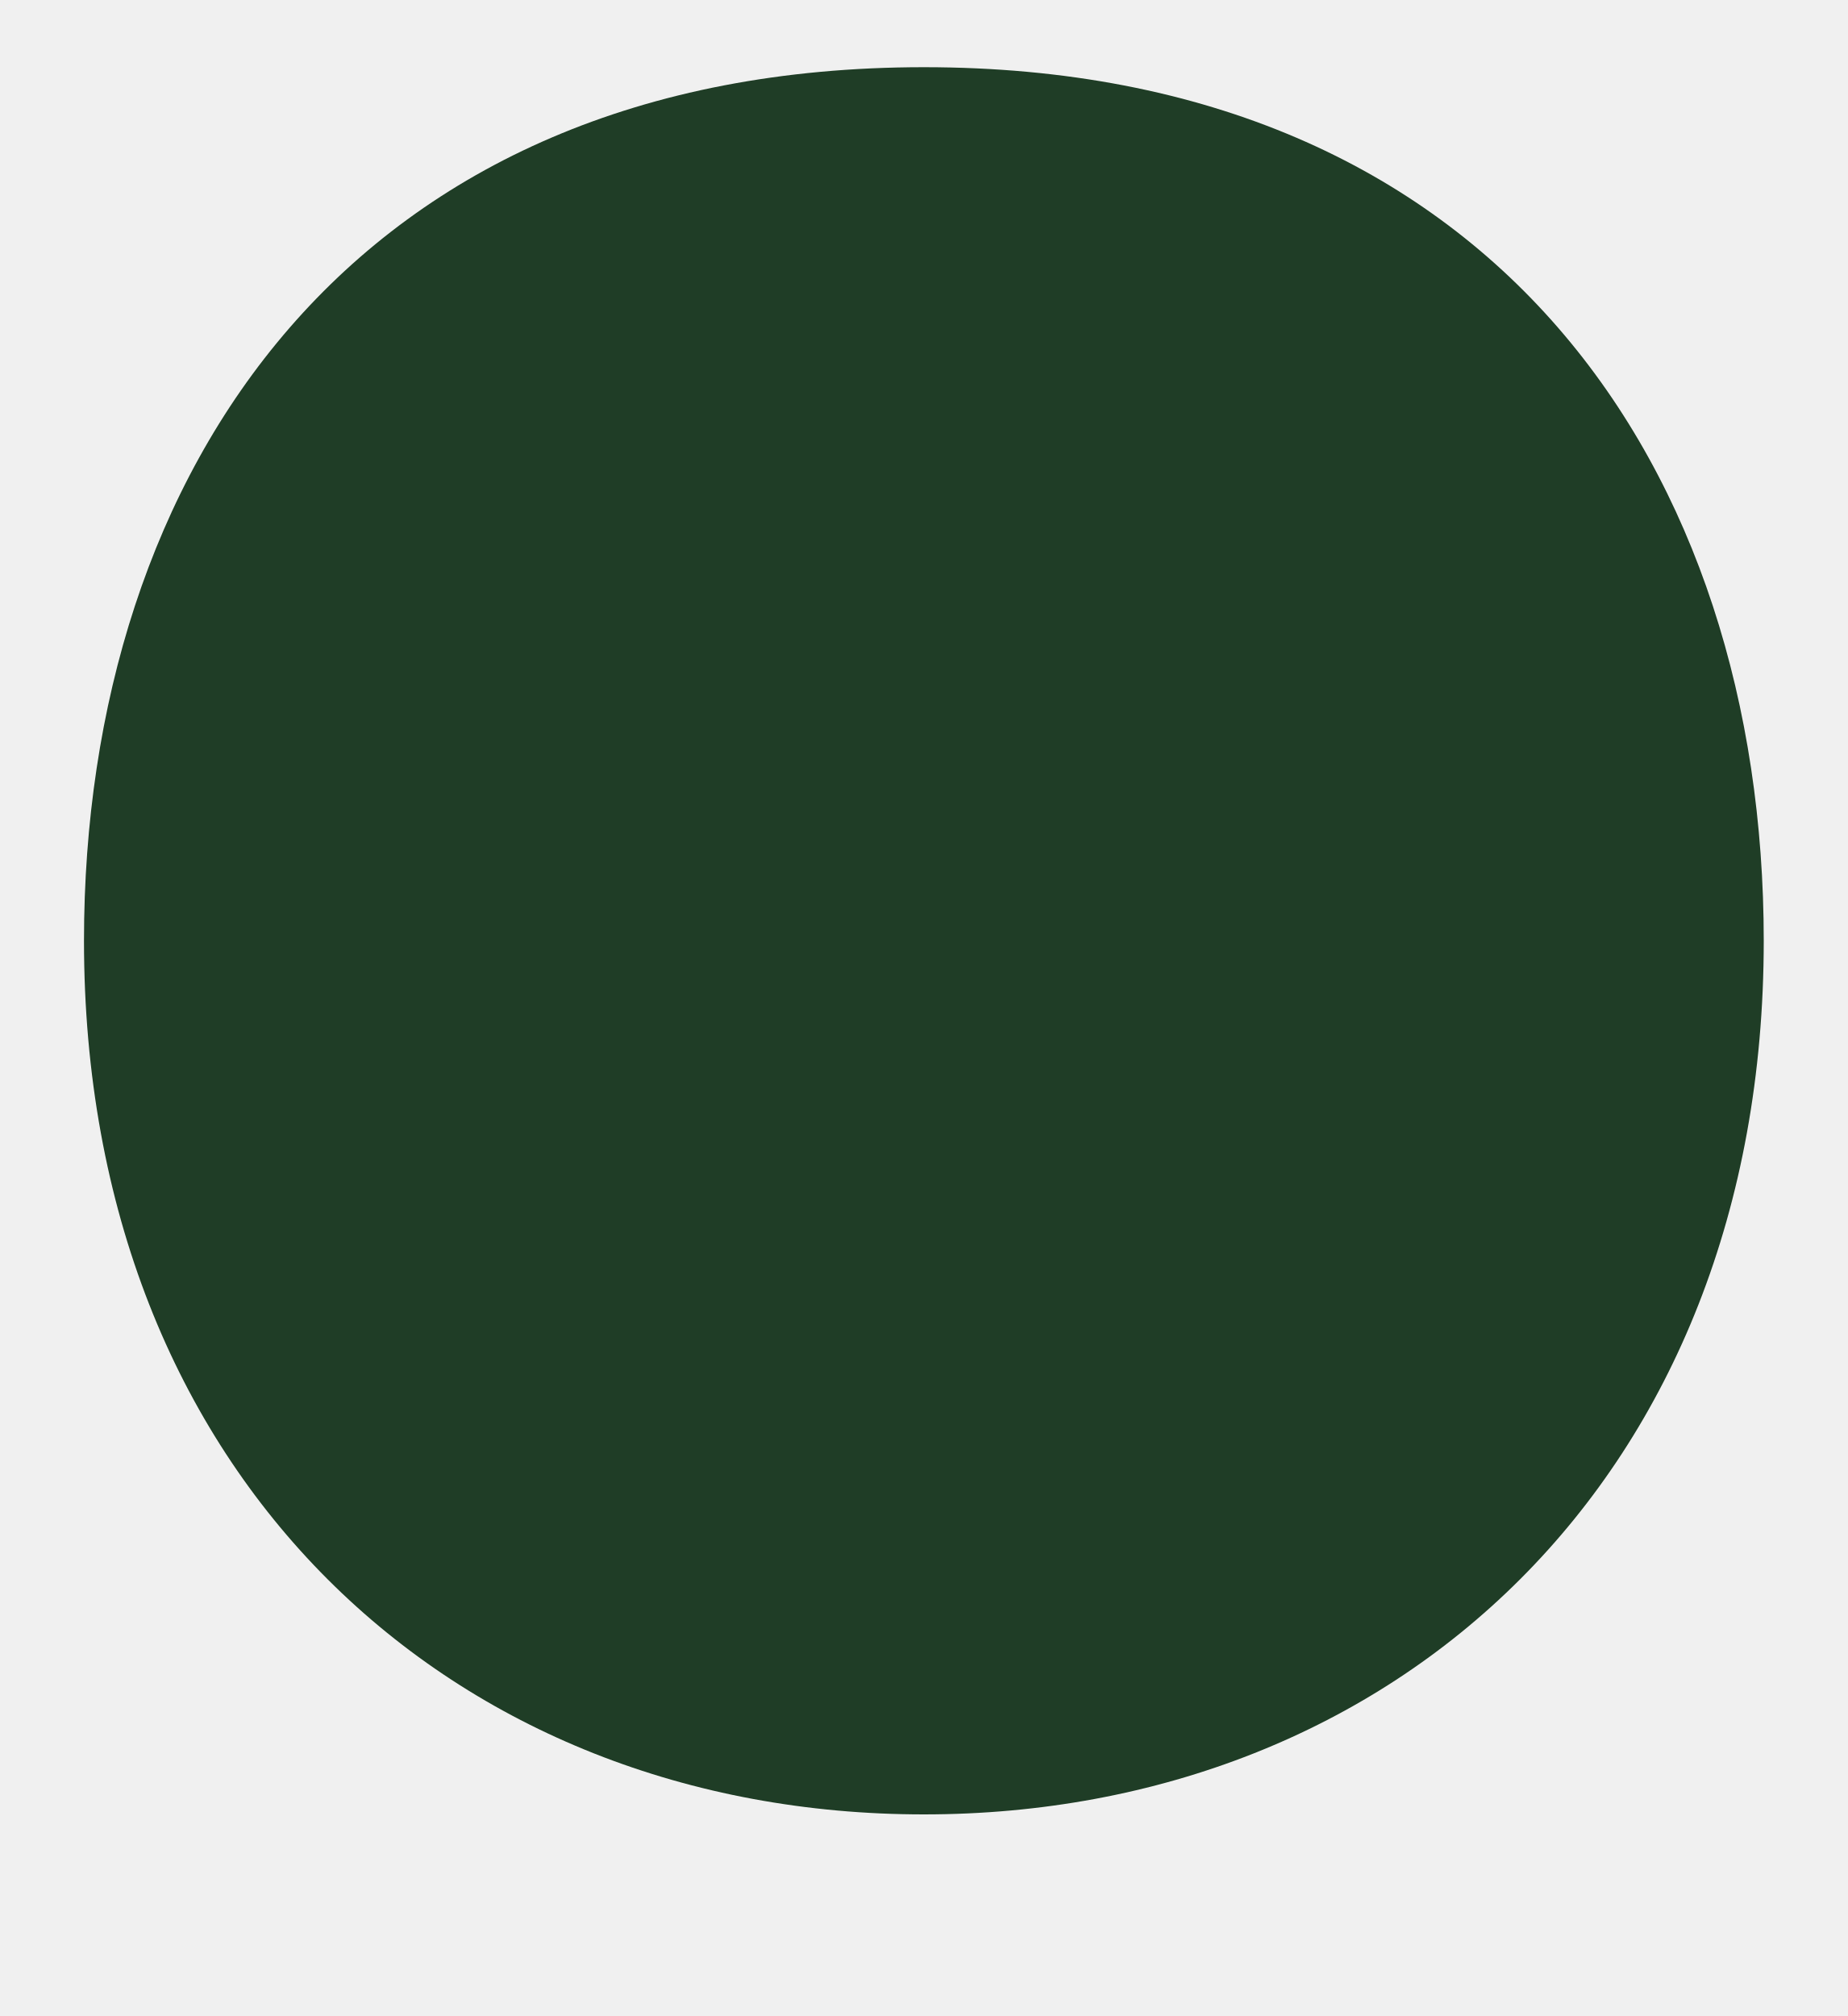
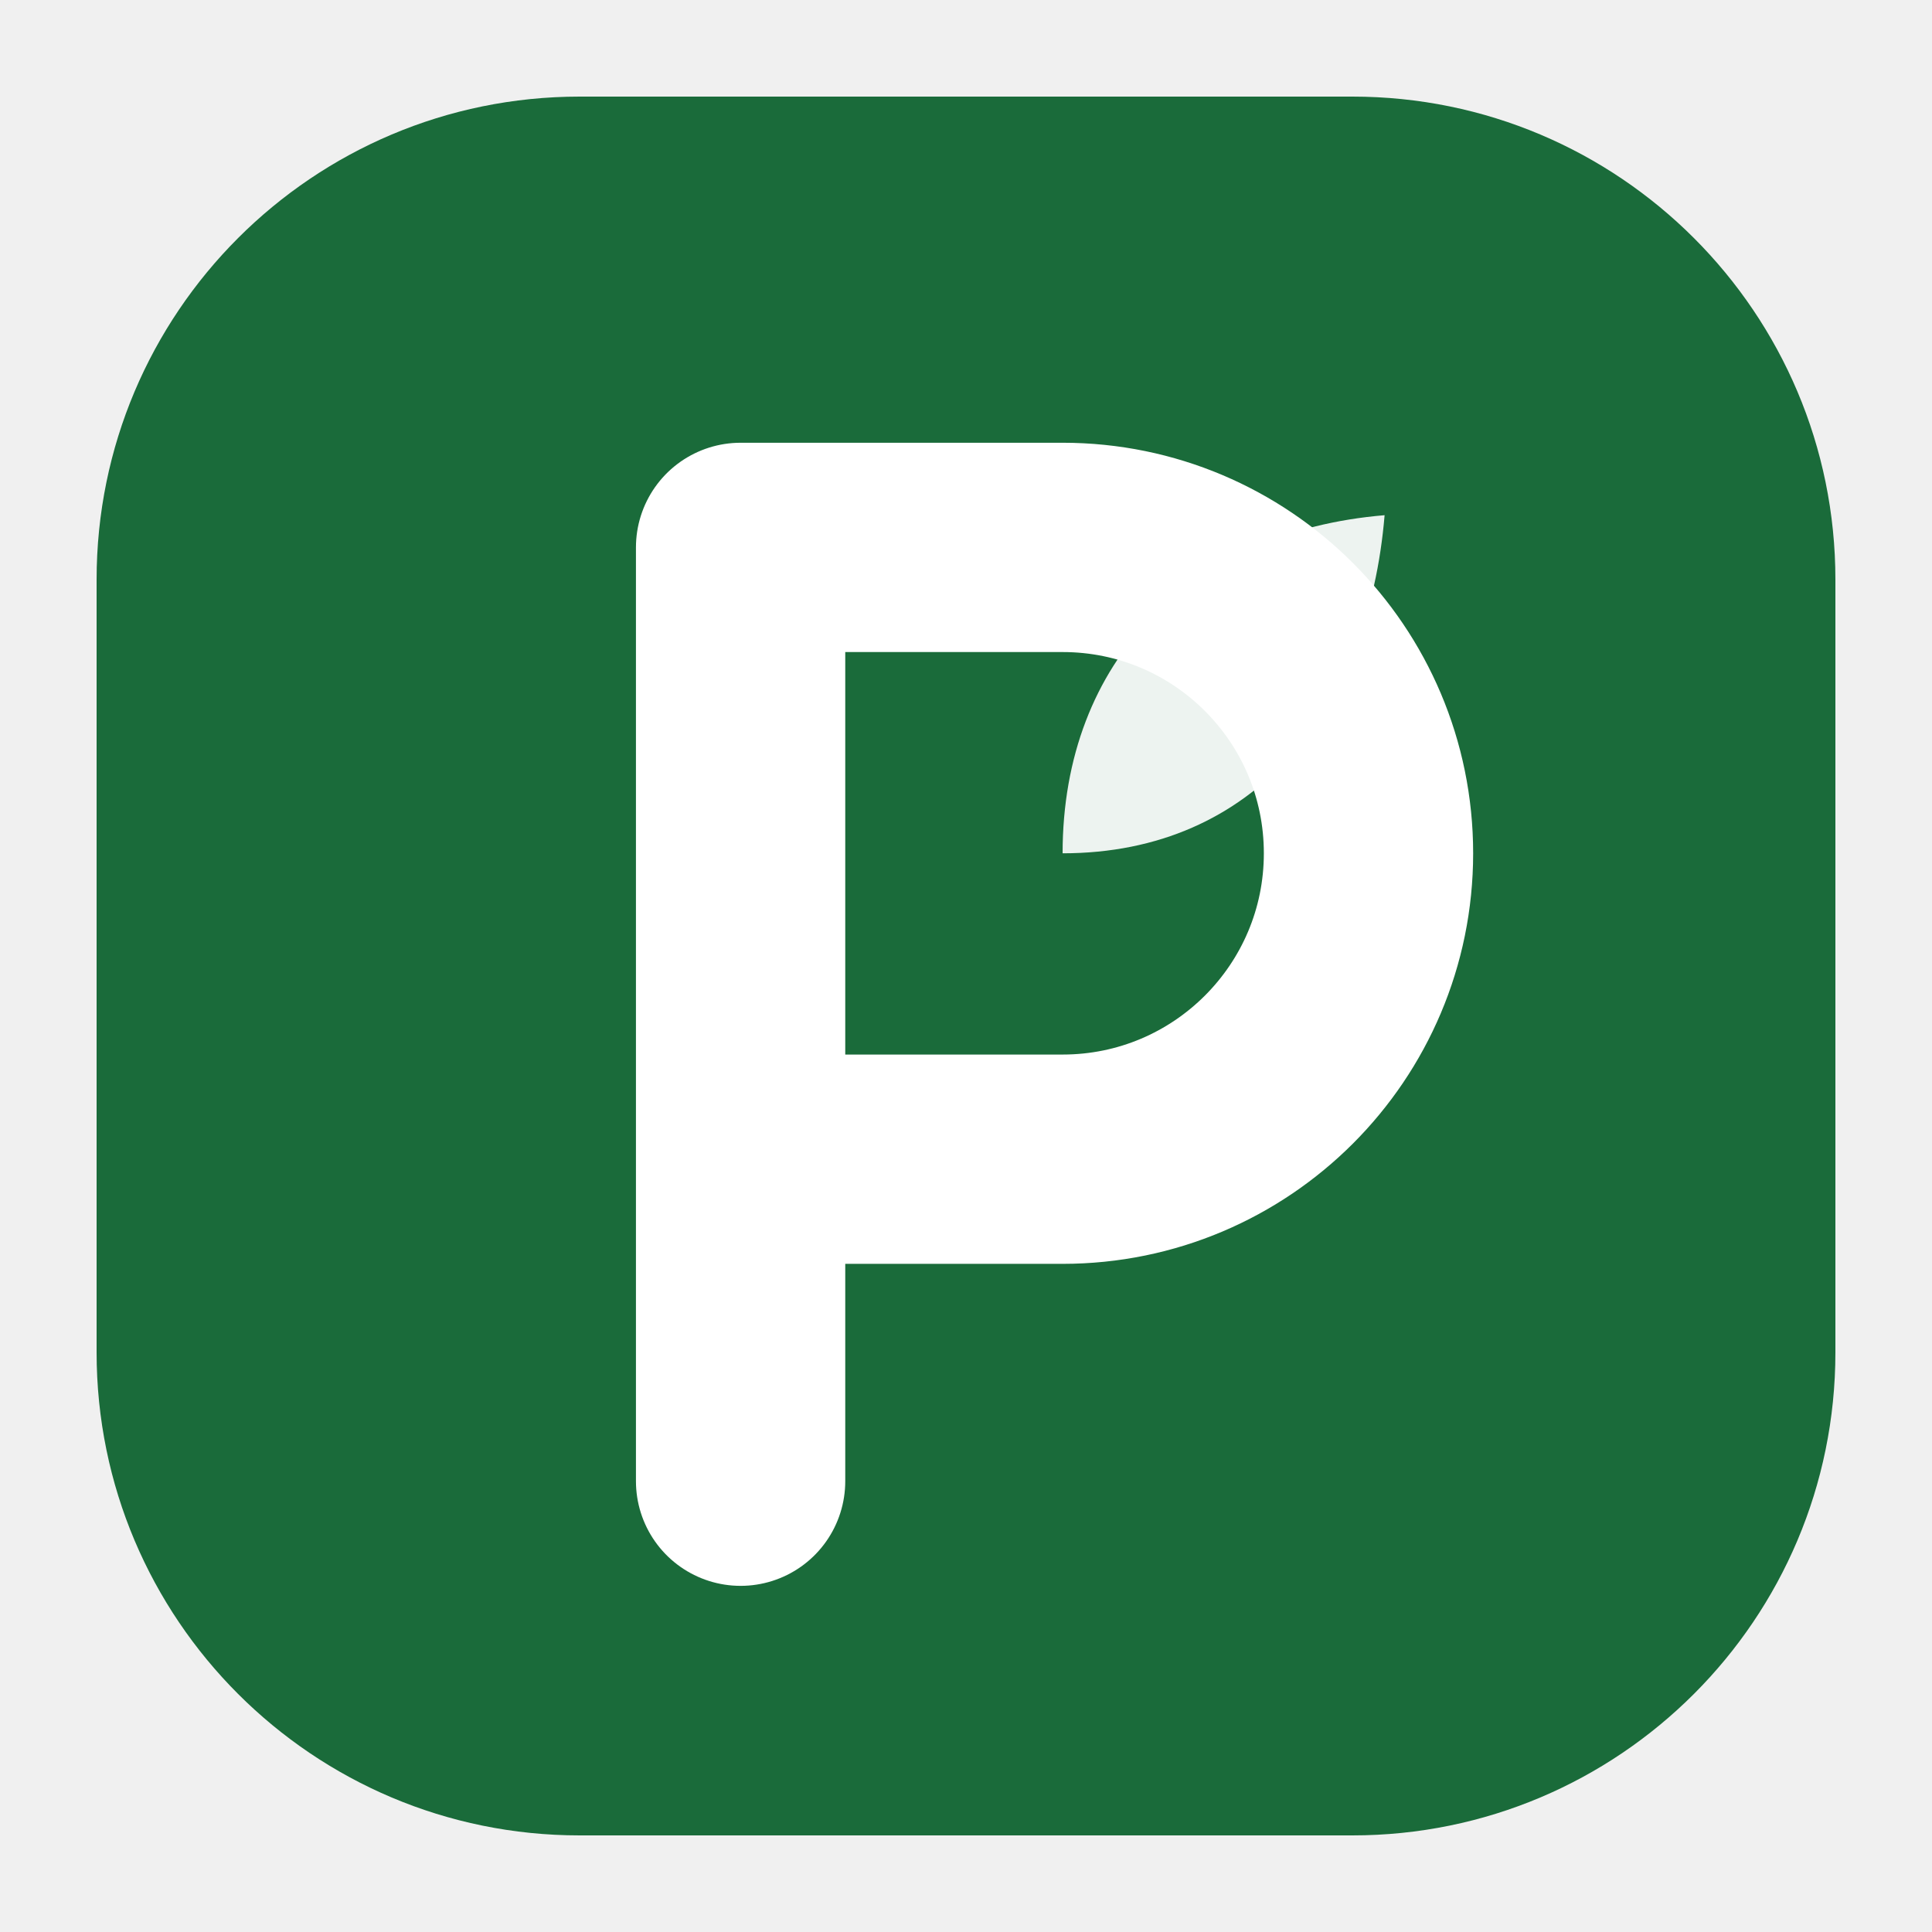
- <svg xmlns="http://www.w3.org/2000/svg" viewBox="0 0 110 120" width="110" height="120" role="img" aria-label="Pewil">
-   <path d="M 55 4 C 89 4, 105 28, 105 56 C 105 88, 83 108, 55 108 C 27 108, 5 88, 5 56 C 5 28, 21 4, 55 4 Z" fill="#1f3d26" />
+ <svg xmlns="http://www.w3.org/2000/svg" viewBox="0 0 120 120" width="120" height="120" role="img" aria-label="Pewil">
+   <rect x="6" y="6" width="108" height="108" rx="30" fill="#1a6b3a" />
+   <path d="M66 53 C66 41 74 33 86 32 C85 44 78 53 66 53 Z" fill="#ffffff" opacity="0.92" />
+   <path d="M46 92 V34 H66 a19 19 0 0 1 0 38 H46" fill="none" stroke="#ffffff" stroke-width="13" stroke-linecap="round" stroke-linejoin="round" />
</svg>
